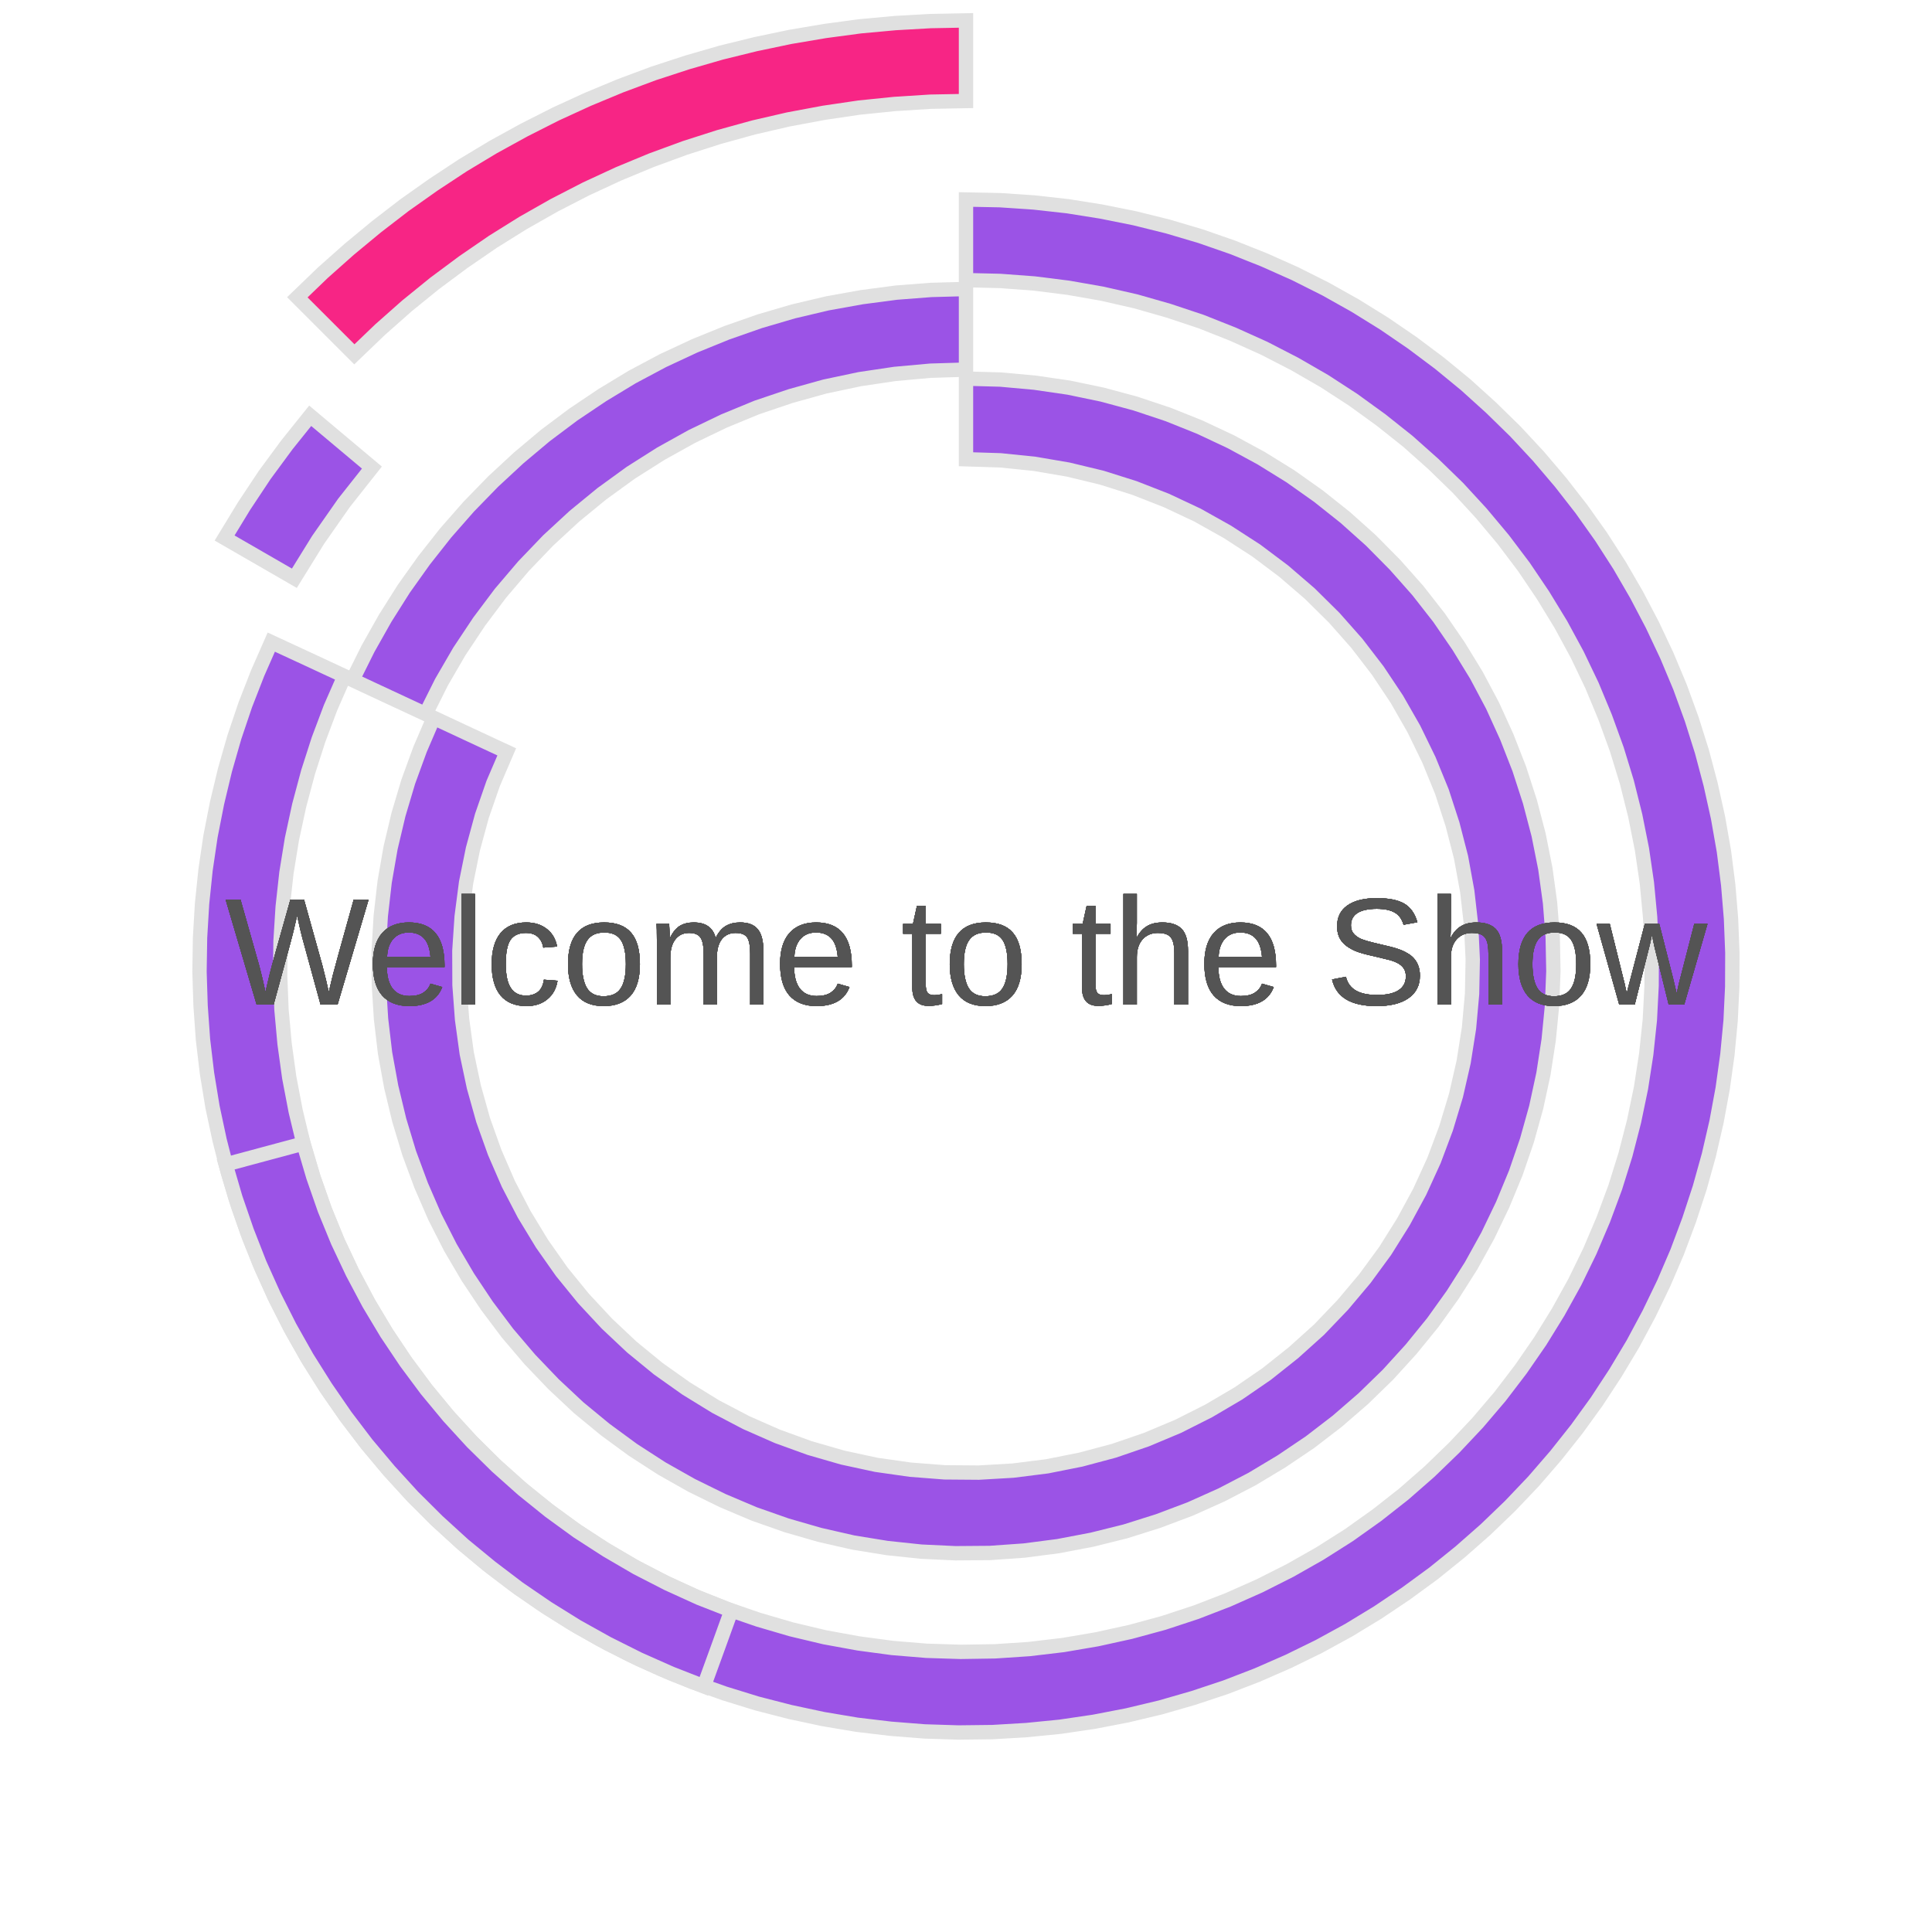
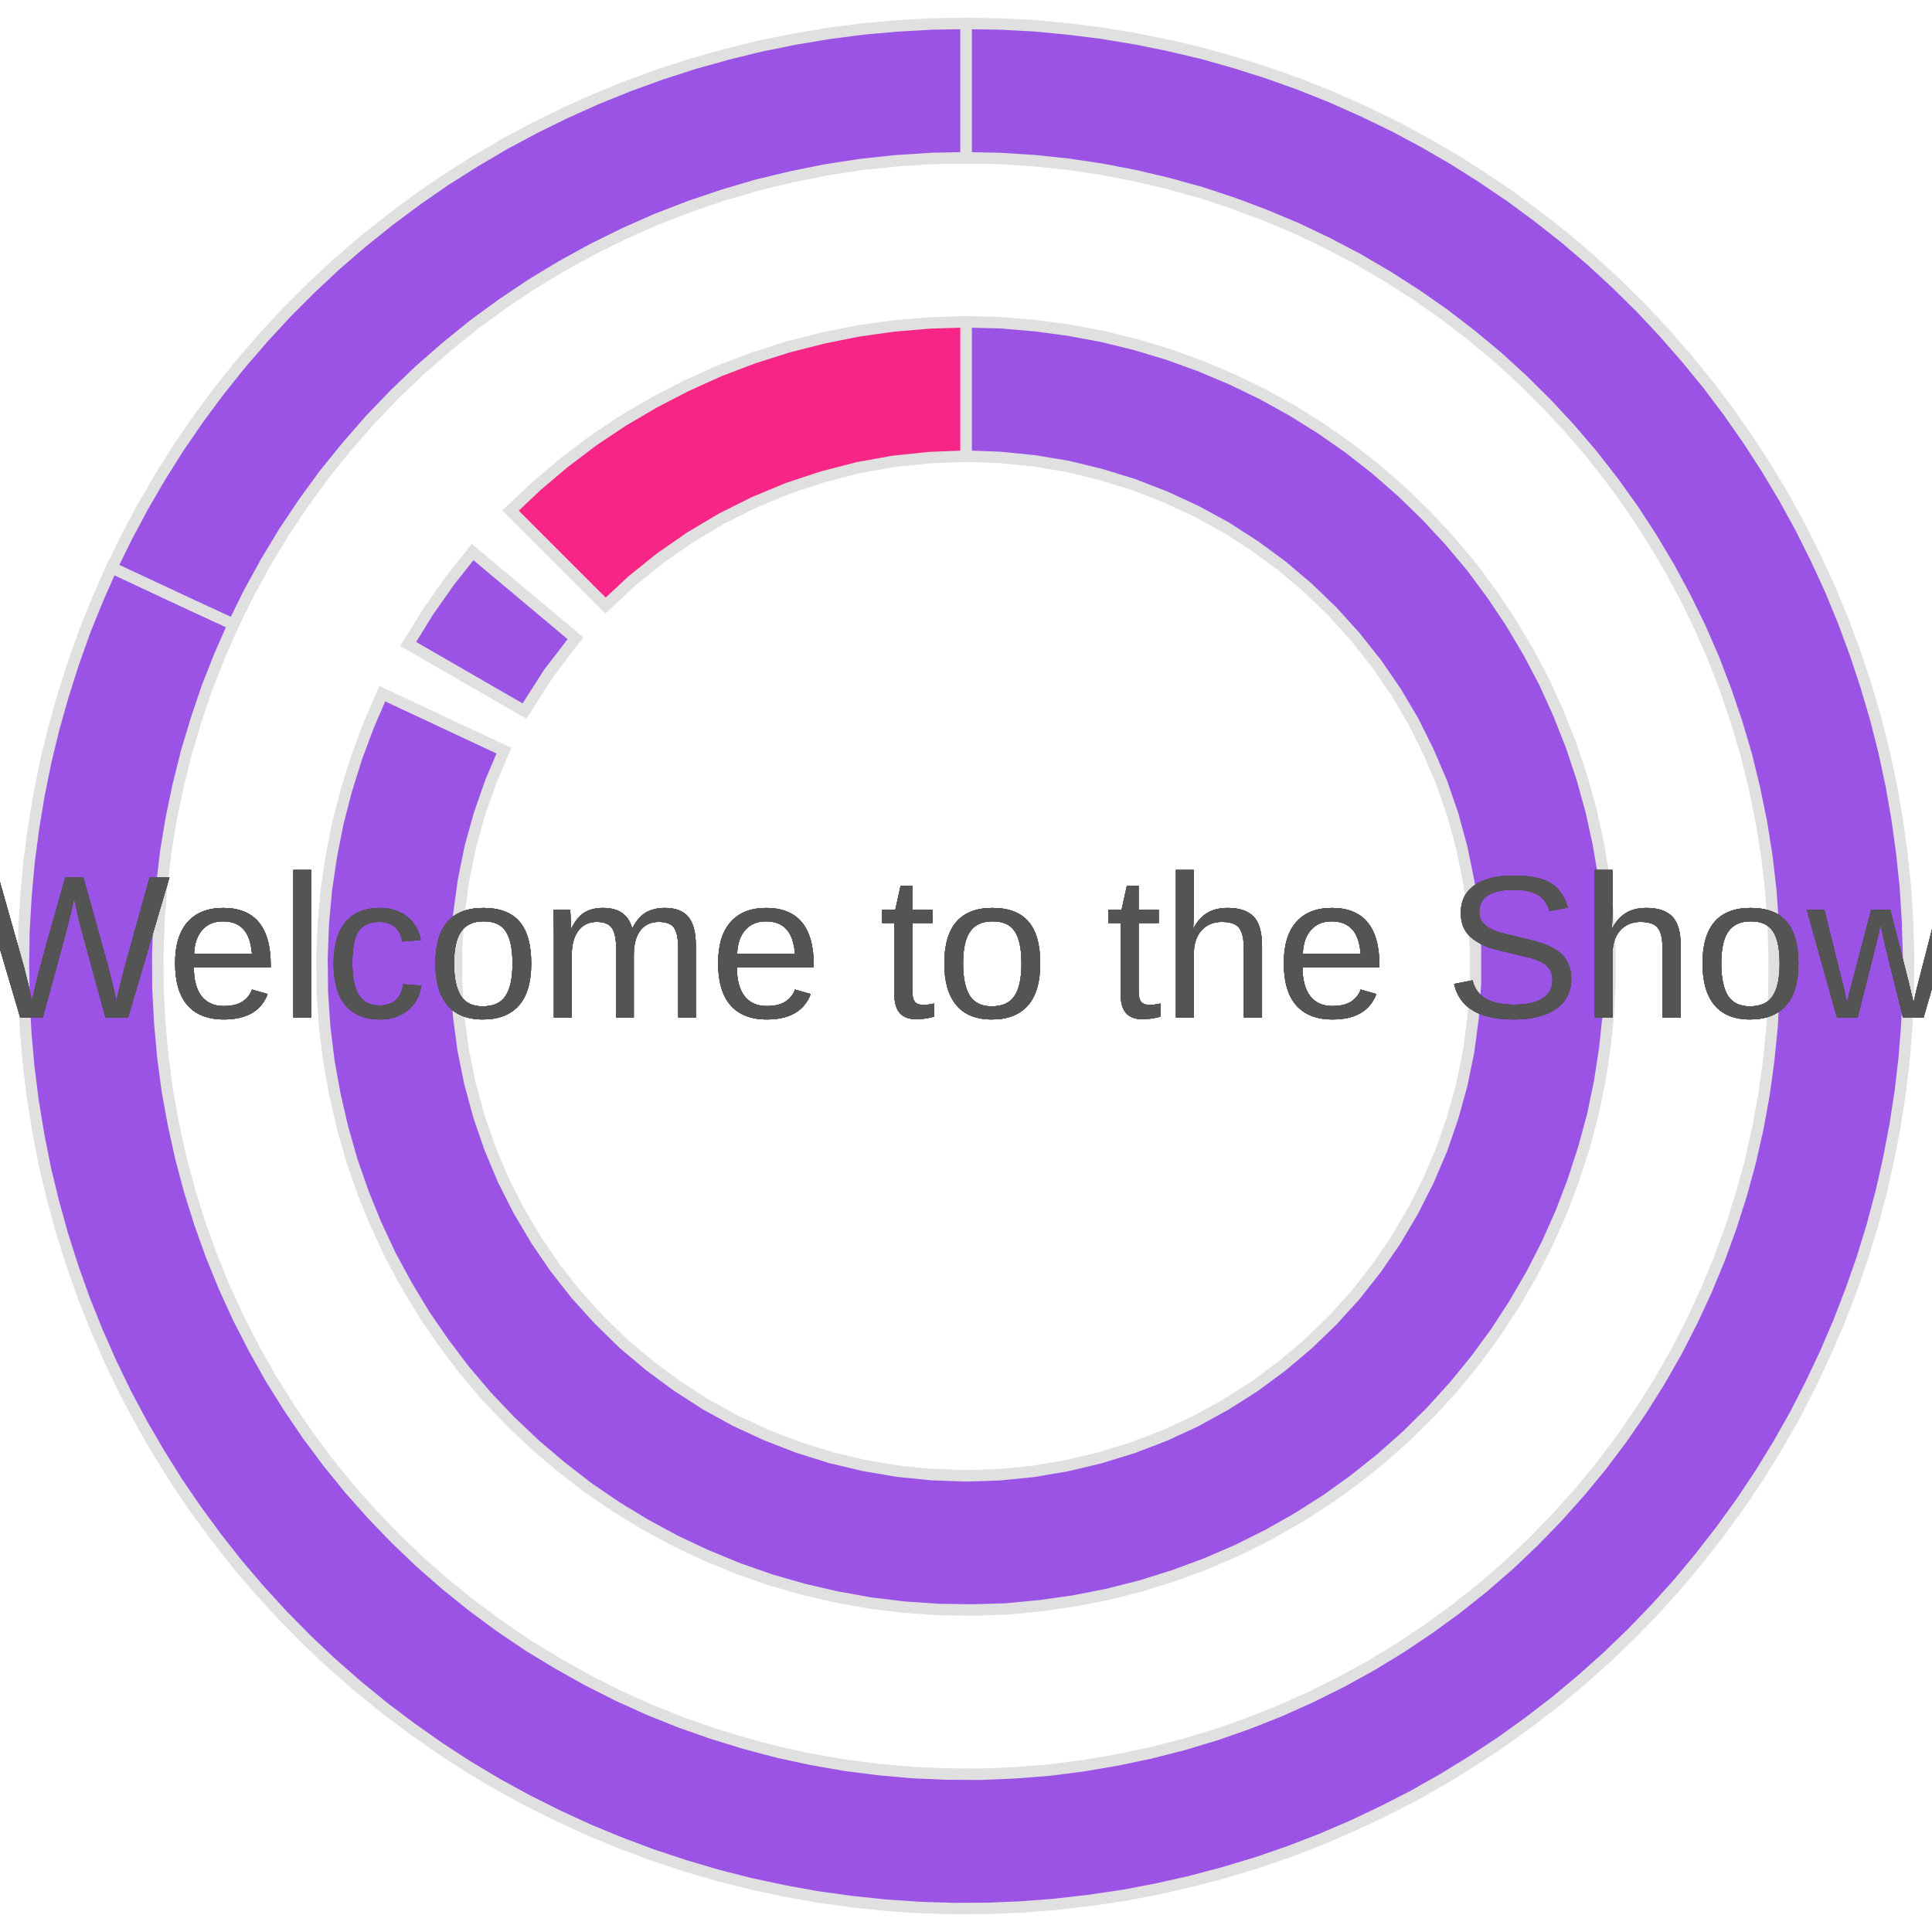
- <svg xmlns="http://www.w3.org/2000/svg" class="svglite" width="144.00pt" height="144.00pt" viewBox="0 0 144.00 144.00">
+ <svg xmlns="http://www.w3.org/2000/svg" class="svglite" width="108.00pt" height="108.00pt" viewBox="0 0 108.00 108.00">
  <defs>
    <style type="text/css">
    .svglite line, .svglite polyline, .svglite polygon, .svglite path, .svglite rect, .svglite circle {
      fill: none;
      stroke: #000000;
      stroke-linecap: round;
      stroke-linejoin: round;
      stroke-miterlimit: 10.00;
    }
    .svglite text {
      white-space: pre;
    }
  </style>
  </defs>
  <rect width="100%" height="100%" style="stroke: none; fill: none;" />
  <defs>
-     <clipPath id="cpMC4wMHwxNDQuMDB8MC4wMHwxNDQuMDA=">
-       <rect x="0.00" y="0.00" width="144.00" height="144.00" />
+     <clipPath id="cpMC4wMHwxMDguMDB8MC4wMHwxMDguMDA=">
+       <rect x="0.00" y="0.00" width="108.00" height="108.00" />
    </clipPath>
  </defs>
-   <g clip-path="url(#cpMC4wMHwxNDQuMDB8MC4wMHwxNDQuMDA=)">
-     <polygon points="37.77,56.04 35.04,54.77 32.32,53.50 31.31,55.85 30.43,58.26 29.70,60.71 29.11,63.20 28.67,65.73 28.38,68.27 28.23,70.83 28.24,73.39 28.40,75.95 28.70,78.49 29.16,81.01 29.76,83.50 30.50,85.95 31.39,88.35 32.41,90.70 33.57,92.98 34.87,95.19 36.29,97.32 37.83,99.37 39.49,101.32 41.26,103.17 43.13,104.92 45.11,106.55 47.17,108.06 49.32,109.45 51.55,110.71 53.85,111.84 56.21,112.84 58.63,113.69 61.09,114.40 63.59,114.97 66.11,115.38 68.66,115.65 71.22,115.77 73.78,115.75 76.33,115.57 78.87,115.24 81.39,114.76 83.88,114.14 86.32,113.37 88.71,112.47 91.05,111.42 93.32,110.24 95.52,108.92 97.64,107.49 99.67,105.93 101.61,104.25 103.45,102.46 105.17,100.57 106.79,98.58 108.28,96.50 109.65,94.34 110.89,92.10 112.00,89.79 112.98,87.42 113.81,85.00 114.50,82.53 115.04,80.03 115.43,77.50 115.68,74.95 115.78,72.39 115.73,69.83 115.53,67.28 115.18,64.74 114.68,62.23 114.03,59.75 113.24,57.31 112.31,54.93 111.25,52.60 110.05,50.34 108.71,48.15 107.26,46.04 105.68,44.02 103.98,42.10 102.18,40.28 100.27,38.57 98.27,36.98 96.18,35.50 94.00,34.15 91.75,32.93 89.43,31.84 87.06,30.89 84.63,30.08 82.15,29.41 79.65,28.89 77.11,28.52 74.56,28.29 72.00,28.22 72.00,31.22 72.00,34.23 74.56,34.31 77.10,34.57 79.62,35.00 82.11,35.60 84.55,36.37 86.93,37.30 89.25,38.39 91.48,39.64 93.63,41.03 95.68,42.57 97.62,44.24 99.44,46.04 101.13,47.95 102.69,49.98 104.11,52.11 105.38,54.33 106.50,56.63 107.47,59.00 108.26,61.43 108.90,63.91 109.36,66.43 109.65,68.97 109.77,71.52 109.72,74.08 109.49,76.63 109.09,79.16 108.52,81.65 107.78,84.10 106.88,86.50 105.82,88.82 104.60,91.07 103.24,93.24 101.73,95.30 100.08,97.26 98.31,99.11 96.41,100.82 94.41,102.41 92.30,103.86 90.09,105.16 87.81,106.31 85.45,107.30 83.03,108.13 80.56,108.79 78.05,109.29 75.51,109.61 72.95,109.76 70.40,109.74 67.84,109.54 65.31,109.18 62.81,108.64 60.35,107.93 57.95,107.06 55.61,106.03 53.34,104.84 51.16,103.50 49.07,102.02 47.09,100.40 45.23,98.65 43.49,96.78 41.87,94.79 40.40,92.70 39.07,90.51 37.89,88.24 36.87,85.89 36.01,83.48 35.32,81.02 34.79,78.52 34.44,75.98 34.25,73.43 34.24,70.87 34.41,68.32 34.74,65.78 35.25,63.27 35.92,60.81 36.76,58.39 37.77,56.04 " style="stroke-width: 1.07; stroke: #E0E0E0; stroke-linecap: butt; stroke-linejoin: miter; fill: #9B53E6;" />
-     <polygon points="25.67,50.39 22.94,49.12 20.22,47.86 19.20,50.18 18.28,52.54 17.47,54.94 16.77,57.38 16.18,59.84 15.69,62.33 15.32,64.84 15.06,67.36 14.91,69.89 14.87,72.43 14.95,74.96 15.13,77.49 15.43,80.01 15.84,82.51 16.37,84.99 17.00,87.45 17.74,89.88 18.58,92.27 19.54,94.62 20.59,96.92 21.75,99.18 23.00,101.38 24.35,103.53 25.80,105.61 27.34,107.63 28.96,109.57 30.67,111.44 32.46,113.24 34.33,114.95 36.27,116.58 38.29,118.12 40.37,119.57 42.51,120.93 44.71,122.19 46.96,123.35 49.27,124.41 51.61,125.37 54.00,126.22 56.43,126.97 58.88,127.60 61.36,128.13 63.86,128.55 66.38,128.85 68.91,129.05 71.44,129.13 73.98,129.10 76.51,128.95 79.03,128.70 81.54,128.33 84.03,127.85 86.50,127.26 88.93,126.56 91.34,125.76 93.70,124.85 96.03,123.83 98.30,122.72 100.53,121.50 102.70,120.18 104.80,118.77 106.85,117.27 108.82,115.68 110.72,114.01 112.55,112.25 114.30,110.41 115.96,108.49 117.53,106.51 119.02,104.45 120.41,102.33 121.71,100.16 122.91,97.92 124.01,95.64 125.01,93.31 125.90,90.93 126.69,88.52 127.37,86.08 127.94,83.61 128.40,81.12 128.75,78.60 128.99,76.08 129.11,73.55 129.12,71.01 129.02,68.48 128.81,65.95 128.49,63.44 128.05,60.94 127.50,58.46 126.85,56.01 126.09,53.60 125.22,51.21 124.24,48.87 123.16,46.58 121.98,44.33 120.71,42.14 119.34,40.01 117.87,37.94 116.31,35.94 114.67,34.01 112.94,32.15 111.13,30.38 109.25,28.68 107.29,27.07 105.26,25.55 103.17,24.12 101.01,22.78 98.80,21.54 96.53,20.40 94.22,19.37 91.86,18.43 89.47,17.60 87.04,16.88 84.58,16.27 82.09,15.77 79.58,15.37 77.06,15.09 74.53,14.92 72.00,14.87 72.00,17.87 72.00,20.88 74.55,20.94 77.10,21.13 79.64,21.45 82.15,21.89 84.65,22.46 87.10,23.16 89.53,23.97 91.90,24.91 94.23,25.96 96.50,27.13 98.72,28.41 100.86,29.80 102.93,31.30 104.93,32.89 106.84,34.59 108.67,36.37 110.40,38.25 112.04,40.21 113.58,42.25 115.01,44.37 116.34,46.55 117.56,48.80 118.66,51.10 119.64,53.46 120.51,55.86 121.26,58.31 121.88,60.79 122.38,63.29 122.75,65.82 122.99,68.36 123.11,70.92 123.10,73.47 122.97,76.02 122.70,78.57 122.31,81.09 121.79,83.59 121.15,86.07 120.39,88.50 119.50,90.90 118.50,93.25 117.38,95.55 116.14,97.79 114.80,99.96 113.35,102.06 111.80,104.09 110.14,106.04 108.39,107.90 106.55,109.68 104.63,111.36 102.62,112.94 100.54,114.42 98.38,115.79 96.16,117.05 93.88,118.20 91.54,119.24 89.16,120.16 86.73,120.96 84.27,121.63 81.77,122.18 79.25,122.61 76.71,122.91 74.17,123.08 71.61,123.12 69.06,123.04 66.51,122.83 63.98,122.49 61.46,122.03 58.98,121.44 56.52,120.72 54.11,119.89 51.74,118.94 49.42,117.87 47.15,116.68 44.95,115.38 42.82,113.98 40.76,112.47 38.77,110.86 36.87,109.15 35.06,107.34 33.34,105.46 31.72,103.48 30.20,101.43 28.78,99.30 27.47,97.11 26.27,94.85 25.18,92.54 24.22,90.18 23.37,87.77 22.64,85.32 22.04,82.83 21.56,80.32 21.21,77.79 20.98,75.25 20.88,72.69 20.91,70.14 21.07,67.59 21.35,65.05 21.76,62.53 22.30,60.03 22.96,57.56 23.74,55.13 24.64,52.74 25.67,50.39 " style="stroke-width: 1.07; stroke: #E0E0E0; stroke-linecap: butt; stroke-linejoin: miter; fill: #9B53E6;" />
-     <polygon points="22.62,85.23 19.72,86.01 16.82,86.79 17.55,89.29 18.40,91.76 19.35,94.19 20.42,96.57 21.60,98.91 22.88,101.18 24.27,103.39 25.75,105.54 27.33,107.62 29.01,109.62 30.77,111.55 32.62,113.39 34.55,115.15 36.57,116.81 38.65,118.39 40.80,119.86 43.02,121.24 45.30,122.51 47.64,123.68 50.03,124.74 52.46,125.69 53.49,122.86 54.51,120.04 52.11,119.10 49.76,118.03 47.46,116.85 45.23,115.55 43.06,114.15 40.97,112.63 38.96,111.01 37.03,109.29 35.19,107.48 33.45,105.58 31.80,103.59 30.26,101.52 28.82,99.37 27.49,97.15 26.28,94.87 25.18,92.54 24.20,90.15 23.35,87.71 22.62,85.23 " style="stroke-width: 1.07; stroke: #E0E0E0; stroke-linecap: butt; stroke-linejoin: miter; fill: #9B53E6;" />
-     <polygon points="72.00,27.55 72.00,24.55 72.00,21.54 69.40,21.61 66.81,21.81 64.23,22.15 61.67,22.61 59.13,23.21 56.64,23.94 54.18,24.80 51.77,25.78 49.41,26.88 47.12,28.10 44.89,29.45 42.73,30.90 40.65,32.46 38.66,34.13 36.75,35.90 34.94,37.76 33.22,39.72 31.61,41.76 30.10,43.88 28.71,46.08 27.43,48.35 26.27,50.68 28.99,51.95 31.72,53.22 32.91,50.84 34.24,48.55 35.71,46.34 37.30,44.22 39.02,42.20 40.86,40.28 42.81,38.48 44.86,36.80 47.01,35.24 49.25,33.82 51.57,32.53 53.96,31.38 56.41,30.37 58.93,29.52 61.48,28.81 64.08,28.26 66.70,27.87 69.35,27.63 72.00,27.55 " style="stroke-width: 1.07; stroke: #E0E0E0; stroke-linecap: butt; stroke-linejoin: miter; fill: #9B53E6;" />
-     <polygon points="27.72,34.85 25.42,32.92 23.12,30.99 21.38,33.16 19.73,35.40 18.19,37.72 16.74,40.10 19.34,41.60 21.94,43.10 23.71,40.24 25.64,37.48 27.72,34.85 " style="stroke-width: 1.07; stroke: #E0E0E0; stroke-linecap: butt; stroke-linejoin: miter; fill: #9B53E6;" />
-     <polygon points="72.00,7.53 72.00,4.52 72.00,1.52 69.36,1.57 66.73,1.72 64.11,1.96 61.50,2.31 58.90,2.75 56.32,3.29 53.76,3.92 51.23,4.65 48.72,5.47 46.25,6.39 43.82,7.40 41.42,8.50 39.07,9.69 36.76,10.96 34.50,12.32 32.30,13.77 30.15,15.29 28.06,16.90 26.03,18.58 24.06,20.33 22.16,22.16 24.29,24.29 26.41,26.41 28.33,24.57 30.33,22.80 32.40,21.12 34.54,19.53 36.74,18.02 39.00,16.61 41.31,15.30 43.68,14.08 46.10,12.96 48.56,11.94 51.07,11.02 53.60,10.21 56.17,9.50 58.77,8.90 61.39,8.41 64.03,8.02 66.68,7.75 69.34,7.58 72.00,7.53 " style="stroke-width: 1.07; stroke: #E0E0E0; stroke-linecap: butt; stroke-linejoin: miter; fill: #F72585;" />
-     <text x="16.77" y="74.88" style="font-size: 11.38px;fill: #545454; font-family: &quot;Arial&quot;;" textLength="47.20px" lengthAdjust="spacingAndGlyphs">Welcome</text>
-     <text x="67.14" y="74.88" style="font-size: 11.38px;fill: #545454; font-family: &quot;Arial&quot;;" textLength="9.49px" lengthAdjust="spacingAndGlyphs">to</text>
-     <text x="79.79" y="74.88" style="font-size: 11.38px;fill: #545454; font-family: &quot;Arial&quot;;" textLength="15.82px" lengthAdjust="spacingAndGlyphs">the</text>
-     <text x="98.77" y="74.88" style="font-size: 11.38px;fill: #545454; font-family: &quot;Arial&quot;;" textLength="28.46px" lengthAdjust="spacingAndGlyphs">Show</text>
-     <text x="16.77" y="74.88" style="font-size: 11.38px;fill: #545454; font-family: &quot;Arial&quot;;" textLength="47.20px" lengthAdjust="spacingAndGlyphs">Welcome</text>
-     <text x="67.14" y="74.88" style="font-size: 11.38px;fill: #545454; font-family: &quot;Arial&quot;;" textLength="9.49px" lengthAdjust="spacingAndGlyphs">to</text>
-     <text x="79.79" y="74.88" style="font-size: 11.38px;fill: #545454; font-family: &quot;Arial&quot;;" textLength="15.82px" lengthAdjust="spacingAndGlyphs">the</text>
-     <text x="98.77" y="74.88" style="font-size: 11.38px;fill: #545454; font-family: &quot;Arial&quot;;" textLength="28.46px" lengthAdjust="spacingAndGlyphs">Show</text>
-     <text x="16.77" y="74.88" style="font-size: 11.38px;fill: #545454; font-family: &quot;Arial&quot;;" textLength="47.20px" lengthAdjust="spacingAndGlyphs">Welcome</text>
-     <text x="67.14" y="74.88" style="font-size: 11.38px;fill: #545454; font-family: &quot;Arial&quot;;" textLength="9.49px" lengthAdjust="spacingAndGlyphs">to</text>
-     <text x="79.79" y="74.88" style="font-size: 11.38px;fill: #545454; font-family: &quot;Arial&quot;;" textLength="15.82px" lengthAdjust="spacingAndGlyphs">the</text>
-     <text x="98.77" y="74.88" style="font-size: 11.38px;fill: #545454; font-family: &quot;Arial&quot;;" textLength="28.46px" lengthAdjust="spacingAndGlyphs">Show</text>
-     <text x="16.77" y="74.88" style="font-size: 11.38px;fill: #545454; font-family: &quot;Arial&quot;;" textLength="47.20px" lengthAdjust="spacingAndGlyphs">Welcome</text>
-     <text x="67.14" y="74.88" style="font-size: 11.38px;fill: #545454; font-family: &quot;Arial&quot;;" textLength="9.49px" lengthAdjust="spacingAndGlyphs">to</text>
-     <text x="79.79" y="74.88" style="font-size: 11.38px;fill: #545454; font-family: &quot;Arial&quot;;" textLength="15.82px" lengthAdjust="spacingAndGlyphs">the</text>
-     <text x="98.77" y="74.88" style="font-size: 11.38px;fill: #545454; font-family: &quot;Arial&quot;;" textLength="28.46px" lengthAdjust="spacingAndGlyphs">Show</text>
-     <text x="16.77" y="74.88" style="font-size: 11.38px;fill: #545454; font-family: &quot;Arial&quot;;" textLength="47.20px" lengthAdjust="spacingAndGlyphs">Welcome</text>
-     <text x="67.14" y="74.88" style="font-size: 11.38px;fill: #545454; font-family: &quot;Arial&quot;;" textLength="9.49px" lengthAdjust="spacingAndGlyphs">to</text>
-     <text x="79.79" y="74.88" style="font-size: 11.38px;fill: #545454; font-family: &quot;Arial&quot;;" textLength="15.82px" lengthAdjust="spacingAndGlyphs">the</text>
-     <text x="98.77" y="74.88" style="font-size: 11.38px;fill: #545454; font-family: &quot;Arial&quot;;" textLength="28.46px" lengthAdjust="spacingAndGlyphs">Show</text>
-     <text x="16.77" y="74.88" style="font-size: 11.38px;fill: #545454; font-family: &quot;Arial&quot;;" textLength="47.20px" lengthAdjust="spacingAndGlyphs">Welcome</text>
-     <text x="67.14" y="74.88" style="font-size: 11.38px;fill: #545454; font-family: &quot;Arial&quot;;" textLength="9.49px" lengthAdjust="spacingAndGlyphs">to</text>
-     <text x="79.79" y="74.88" style="font-size: 11.38px;fill: #545454; font-family: &quot;Arial&quot;;" textLength="15.82px" lengthAdjust="spacingAndGlyphs">the</text>
-     <text x="98.77" y="74.88" style="font-size: 11.38px;fill: #545454; font-family: &quot;Arial&quot;;" textLength="28.46px" lengthAdjust="spacingAndGlyphs">Show</text>
+   <g clip-path="url(#cpMC4wMHwxMDguMDB8MC4wMHwxMDguMDA=)">
+     <polygon points="13.05,34.90 10.78,33.85 8.51,32.79 6.24,31.73 5.47,33.48 4.75,35.25 4.11,37.05 3.53,38.87 3.01,40.71 2.56,42.56 2.18,44.44 1.87,46.32 1.62,48.22 1.45,50.12 1.34,52.03 1.31,53.94 1.34,55.85 1.44,57.75 1.61,59.66 1.85,61.55 2.16,63.44 2.53,65.31 2.98,67.17 3.49,69.01 4.07,70.83 4.71,72.63 5.42,74.40 6.19,76.15 7.02,77.87 7.92,79.56 8.88,81.21 9.89,82.83 10.97,84.41 12.10,85.95 13.28,87.45 14.52,88.90 15.81,90.31 17.15,91.67 18.54,92.98 19.98,94.24 21.46,95.45 22.99,96.60 24.55,97.70 26.15,98.74 27.79,99.72 29.47,100.64 31.17,101.49 32.91,102.29 34.68,103.02 36.47,103.69 38.28,104.29 40.11,104.83 41.96,105.30 43.83,105.70 45.71,106.04 47.60,106.30 49.50,106.50 51.41,106.63 53.32,106.69 55.23,106.68 57.14,106.60 59.04,106.45 60.94,106.23 62.83,105.95 64.71,105.59 66.57,105.17 68.42,104.68 70.25,104.13 72.05,103.51 73.84,102.82 75.59,102.07 77.32,101.25 79.02,100.38 80.68,99.44 82.31,98.44 83.90,97.39 85.46,96.27 86.97,95.11 88.44,93.88 89.86,92.61 91.24,91.28 92.56,89.91 93.84,88.49 95.06,87.02 96.23,85.51 97.35,83.96 98.41,82.37 99.41,80.74 100.35,79.08 101.22,77.38 102.04,75.65 102.79,73.90 103.48,72.11 104.11,70.31 104.67,68.48 105.16,66.63 105.58,64.77 105.94,62.89 106.23,61.01 106.45,59.11 106.60,57.20 106.68,55.30 106.69,53.38 106.63,51.48 106.51,49.57 106.31,47.67 106.05,45.78 105.72,43.89 105.32,42.03 104.85,40.17 104.31,38.34 103.71,36.53 103.05,34.74 102.32,32.97 101.52,31.23 100.67,29.53 99.75,27.85 98.77,26.21 97.73,24.60 96.64,23.04 95.49,21.51 94.28,20.03 93.02,18.59 91.72,17.20 90.36,15.86 88.95,14.56 87.50,13.32 86.00,12.14 84.46,11.00 82.88,9.93 81.27,8.91 79.61,7.95 77.93,7.05 76.21,6.22 74.46,5.44 72.69,4.73 70.89,4.09 69.07,3.51 67.23,2.99 65.37,2.55 63.50,2.17 61.62,1.86 59.72,1.62 57.82,1.44 55.91,1.34 54.00,1.31 54.00,3.81 54.00,6.31 54.00,8.82 55.91,8.86 57.81,8.98 59.71,9.18 61.59,9.46 63.46,9.82 65.32,10.26 67.16,10.77 68.97,11.37 70.75,12.04 72.51,12.78 74.23,13.60 75.92,14.49 77.56,15.45 79.17,16.48 80.73,17.57 82.24,18.73 83.71,19.95 85.12,21.24 86.47,22.58 87.77,23.98 89.01,25.43 90.18,26.93 91.29,28.48 92.33,30.08 93.31,31.72 94.21,33.39 95.05,35.11 95.81,36.86 96.49,38.64 97.10,40.44 97.64,42.27 98.09,44.13 98.47,45.99 98.77,47.88 98.99,49.77 99.12,51.67 99.18,53.58 99.16,55.49 99.06,57.39 98.87,59.29 98.61,61.18 98.27,63.05 97.85,64.91 97.35,66.75 96.77,68.57 96.12,70.36 95.39,72.12 94.59,73.85 93.72,75.55 92.77,77.21 91.76,78.82 90.68,80.39 89.53,81.92 88.32,83.39 87.05,84.81 85.72,86.18 84.34,87.49 82.90,88.74 81.40,89.93 79.86,91.05 78.28,92.11 76.65,93.10 74.98,94.02 73.27,94.87 71.53,95.65 69.76,96.35 67.96,96.98 66.13,97.53 64.28,98.00 62.42,98.39 60.54,98.71 58.65,98.95 56.75,99.10 54.84,99.18 52.93,99.17 51.03,99.09 49.13,98.92 47.24,98.68 45.36,98.35 43.50,97.95 41.65,97.46 39.83,96.90 38.03,96.27 36.26,95.56 34.52,94.77 32.82,93.91 31.16,92.98 29.53,91.99 27.95,90.92 26.42,89.79 24.93,88.59 23.50,87.34 22.12,86.02 20.80,84.65 19.53,83.22 18.33,81.74 17.19,80.21 16.12,78.63 15.11,77.01 14.18,75.35 13.31,73.65 12.52,71.92 11.80,70.15 11.16,68.36 10.59,66.54 10.10,64.69 9.69,62.83 9.35,60.95 9.10,59.06 8.93,57.16 8.83,55.26 8.82,53.35 8.89,51.45 9.04,49.55 9.26,47.65 9.57,45.77 9.96,43.90 10.42,42.06 10.97,40.23 11.58,38.42 12.28,36.65 13.05,34.90 " style="stroke-width: 0.64; stroke: #E0E0E0; stroke-linecap: butt; stroke-linejoin: miter; fill: #9B53E6;" />
+     <polygon points="28.17,41.96 25.90,40.90 23.64,39.84 21.37,38.78 20.61,40.54 19.94,42.33 19.37,44.15 18.89,46.00 18.52,47.88 18.24,49.77 18.07,51.67 18.00,53.58 18.02,55.49 18.15,57.40 18.38,59.29 18.72,61.18 19.15,63.04 19.67,64.87 20.30,66.68 21.02,68.45 21.83,70.18 22.74,71.86 23.73,73.50 24.81,75.07 25.96,76.59 27.20,78.05 28.52,79.44 29.90,80.75 31.36,81.99 32.87,83.16 34.45,84.24 36.08,85.23 37.76,86.14 39.49,86.95 41.26,87.68 43.06,88.31 44.90,88.84 46.76,89.27 48.64,89.61 50.54,89.84 52.45,89.97 54.36,90.00 56.27,89.94 58.17,89.76 60.06,89.49 61.94,89.12 63.79,88.65 65.61,88.08 67.40,87.42 69.16,86.66 70.87,85.81 72.53,84.87 74.15,83.84 75.70,82.73 77.19,81.54 78.62,80.27 79.98,78.93 81.27,77.51 82.48,76.03 83.61,74.49 84.65,72.89 85.61,71.24 86.48,69.54 87.26,67.79 87.94,66.01 88.53,64.19 89.03,62.35 89.42,60.48 89.71,58.59 89.91,56.69 90.00,54.78 89.99,52.87 89.88,50.96 89.67,49.06 89.35,47.17 88.94,45.31 88.43,43.47 87.82,41.65 87.12,39.88 86.33,38.14 85.44,36.45 84.46,34.80 83.40,33.22 82.26,31.68 81.03,30.22 79.73,28.82 78.36,27.49 76.92,26.23 75.41,25.05 73.85,23.96 72.23,22.95 70.55,22.02 68.83,21.19 67.07,20.45 65.27,19.80 63.44,19.25 61.59,18.80 59.71,18.45 57.82,18.20 55.91,18.04 54.00,17.99 54.00,20.50 54.00,23.00 54.00,25.50 55.90,25.57 57.80,25.76 59.68,26.07 61.53,26.52 63.35,27.08 65.13,27.77 66.86,28.57 68.53,29.48 70.13,30.51 71.67,31.64 73.12,32.87 74.49,34.19 75.77,35.61 76.95,37.10 78.03,38.67 79.00,40.31 79.85,42.02 80.60,43.77 81.22,45.57 81.72,47.41 82.10,49.27 82.36,51.16 82.48,53.06 82.48,54.97 82.35,56.87 82.10,58.76 81.72,60.62 81.21,62.46 80.59,64.26 79.84,66.01 78.98,67.71 78.01,69.35 76.93,70.92 75.75,72.42 74.47,73.83 73.10,75.15 71.64,76.38 70.11,77.51 68.50,78.53 66.83,79.45 65.10,80.25 63.32,80.93 61.50,81.49 59.65,81.93 57.77,82.25 55.87,82.44 53.97,82.50 52.06,82.43 50.17,82.24 48.29,81.92 46.44,81.48 44.62,80.91 42.84,80.22 41.11,79.42 39.44,78.50 37.84,77.47 36.31,76.34 34.85,75.11 33.49,73.78 32.21,72.37 31.03,70.87 29.96,69.30 28.99,67.66 28.13,65.96 27.39,64.20 26.77,62.40 26.27,60.56 25.89,58.69 25.64,56.81 25.52,54.90 25.52,53.00 25.65,51.10 25.91,49.21 26.29,47.34 26.80,45.51 27.43,43.71 28.17,41.96 " style="stroke-width: 0.64; stroke: #E0E0E0; stroke-linecap: butt; stroke-linejoin: miter; fill: #9B53E6;" />
+     <polygon points="54.00,8.82 54.00,6.31 54.00,3.81 54.00,1.31 52.07,1.34 50.15,1.45 48.23,1.62 46.31,1.87 44.41,2.19 42.52,2.57 40.65,3.03 38.79,3.55 36.96,4.14 35.14,4.80 33.36,5.52 31.60,6.31 29.87,7.16 28.17,8.07 26.51,9.05 24.88,10.08 23.29,11.18 21.75,12.33 20.24,13.54 18.78,14.80 17.37,16.12 16.01,17.48 14.70,18.90 13.44,20.36 12.24,21.86 11.09,23.41 10.00,25.00 8.97,26.63 8.00,28.30 7.09,30.00 6.24,31.73 8.51,32.79 10.78,33.85 13.05,34.90 13.92,33.14 14.87,31.41 15.89,29.72 16.99,28.08 18.15,26.49 19.39,24.96 20.69,23.47 22.05,22.05 23.47,20.69 24.96,19.39 26.49,18.15 28.08,16.99 29.72,15.89 31.41,14.87 33.14,13.92 34.90,13.05 36.71,12.25 38.55,11.54 40.41,10.91 42.31,10.35 44.22,9.89 46.15,9.50 48.10,9.20 50.06,8.99 52.03,8.86 54.00,8.82 " style="stroke-width: 0.64; stroke: #E0E0E0; stroke-linecap: butt; stroke-linejoin: miter; fill: #9B53E6;" />
+     <polygon points="54.00,25.50 54.00,23.00 54.00,20.50 54.00,17.99 51.98,18.05 49.97,18.22 47.97,18.50 45.99,18.90 44.03,19.40 42.11,20.01 40.22,20.73 38.38,21.56 36.58,22.49 34.84,23.51 33.16,24.63 31.55,25.85 30.01,27.15 28.54,28.54 30.31,30.31 32.08,32.08 33.85,33.85 35.34,32.46 36.92,31.19 38.59,30.03 40.34,28.99 42.16,28.08 44.04,27.30 45.97,26.66 47.94,26.15 49.94,25.79 51.97,25.58 54.00,25.50 " style="stroke-width: 0.64; stroke: #E0E0E0; stroke-linecap: butt; stroke-linejoin: miter; fill: #F72585;" />
+     <polygon points="32.17,35.68 30.25,34.07 28.33,32.46 26.42,30.86 25.12,32.50 23.92,34.21 22.82,36.00 24.99,37.25 27.15,38.50 29.32,39.75 30.66,37.65 32.17,35.68 " style="stroke-width: 0.64; stroke: #E0E0E0; stroke-linecap: butt; stroke-linejoin: miter; fill: #9B53E6;" />
+     <text x="-1.23" y="56.88" style="font-size: 11.38px;fill: #545454; font-family: &quot;Arial&quot;;" textLength="47.20px" lengthAdjust="spacingAndGlyphs">Welcome</text>
+     <text x="49.14" y="56.88" style="font-size: 11.38px;fill: #545454; font-family: &quot;Arial&quot;;" textLength="9.49px" lengthAdjust="spacingAndGlyphs">to</text>
+     <text x="61.79" y="56.88" style="font-size: 11.38px;fill: #545454; font-family: &quot;Arial&quot;;" textLength="15.82px" lengthAdjust="spacingAndGlyphs">the</text>
+     <text x="80.77" y="56.88" style="font-size: 11.38px;fill: #545454; font-family: &quot;Arial&quot;;" textLength="28.46px" lengthAdjust="spacingAndGlyphs">Show</text>
+     <text x="-1.23" y="56.88" style="font-size: 11.38px;fill: #545454; font-family: &quot;Arial&quot;;" textLength="47.20px" lengthAdjust="spacingAndGlyphs">Welcome</text>
+     <text x="49.14" y="56.88" style="font-size: 11.38px;fill: #545454; font-family: &quot;Arial&quot;;" textLength="9.49px" lengthAdjust="spacingAndGlyphs">to</text>
+     <text x="61.79" y="56.88" style="font-size: 11.38px;fill: #545454; font-family: &quot;Arial&quot;;" textLength="15.82px" lengthAdjust="spacingAndGlyphs">the</text>
+     <text x="80.77" y="56.88" style="font-size: 11.38px;fill: #545454; font-family: &quot;Arial&quot;;" textLength="28.46px" lengthAdjust="spacingAndGlyphs">Show</text>
+     <text x="-1.23" y="56.88" style="font-size: 11.38px;fill: #545454; font-family: &quot;Arial&quot;;" textLength="47.20px" lengthAdjust="spacingAndGlyphs">Welcome</text>
+     <text x="49.14" y="56.88" style="font-size: 11.38px;fill: #545454; font-family: &quot;Arial&quot;;" textLength="9.49px" lengthAdjust="spacingAndGlyphs">to</text>
+     <text x="61.79" y="56.88" style="font-size: 11.38px;fill: #545454; font-family: &quot;Arial&quot;;" textLength="15.82px" lengthAdjust="spacingAndGlyphs">the</text>
+     <text x="80.77" y="56.88" style="font-size: 11.38px;fill: #545454; font-family: &quot;Arial&quot;;" textLength="28.46px" lengthAdjust="spacingAndGlyphs">Show</text>
+     <text x="-1.23" y="56.88" style="font-size: 11.38px;fill: #545454; font-family: &quot;Arial&quot;;" textLength="47.20px" lengthAdjust="spacingAndGlyphs">Welcome</text>
+     <text x="49.14" y="56.88" style="font-size: 11.38px;fill: #545454; font-family: &quot;Arial&quot;;" textLength="9.49px" lengthAdjust="spacingAndGlyphs">to</text>
+     <text x="61.79" y="56.88" style="font-size: 11.38px;fill: #545454; font-family: &quot;Arial&quot;;" textLength="15.82px" lengthAdjust="spacingAndGlyphs">the</text>
+     <text x="80.77" y="56.88" style="font-size: 11.38px;fill: #545454; font-family: &quot;Arial&quot;;" textLength="28.46px" lengthAdjust="spacingAndGlyphs">Show</text>
+     <text x="-1.23" y="56.88" style="font-size: 11.38px;fill: #545454; font-family: &quot;Arial&quot;;" textLength="47.20px" lengthAdjust="spacingAndGlyphs">Welcome</text>
+     <text x="49.14" y="56.88" style="font-size: 11.38px;fill: #545454; font-family: &quot;Arial&quot;;" textLength="9.49px" lengthAdjust="spacingAndGlyphs">to</text>
+     <text x="61.79" y="56.88" style="font-size: 11.38px;fill: #545454; font-family: &quot;Arial&quot;;" textLength="15.82px" lengthAdjust="spacingAndGlyphs">the</text>
+     <text x="80.77" y="56.88" style="font-size: 11.38px;fill: #545454; font-family: &quot;Arial&quot;;" textLength="28.46px" lengthAdjust="spacingAndGlyphs">Show</text>
  </g>
</svg>
